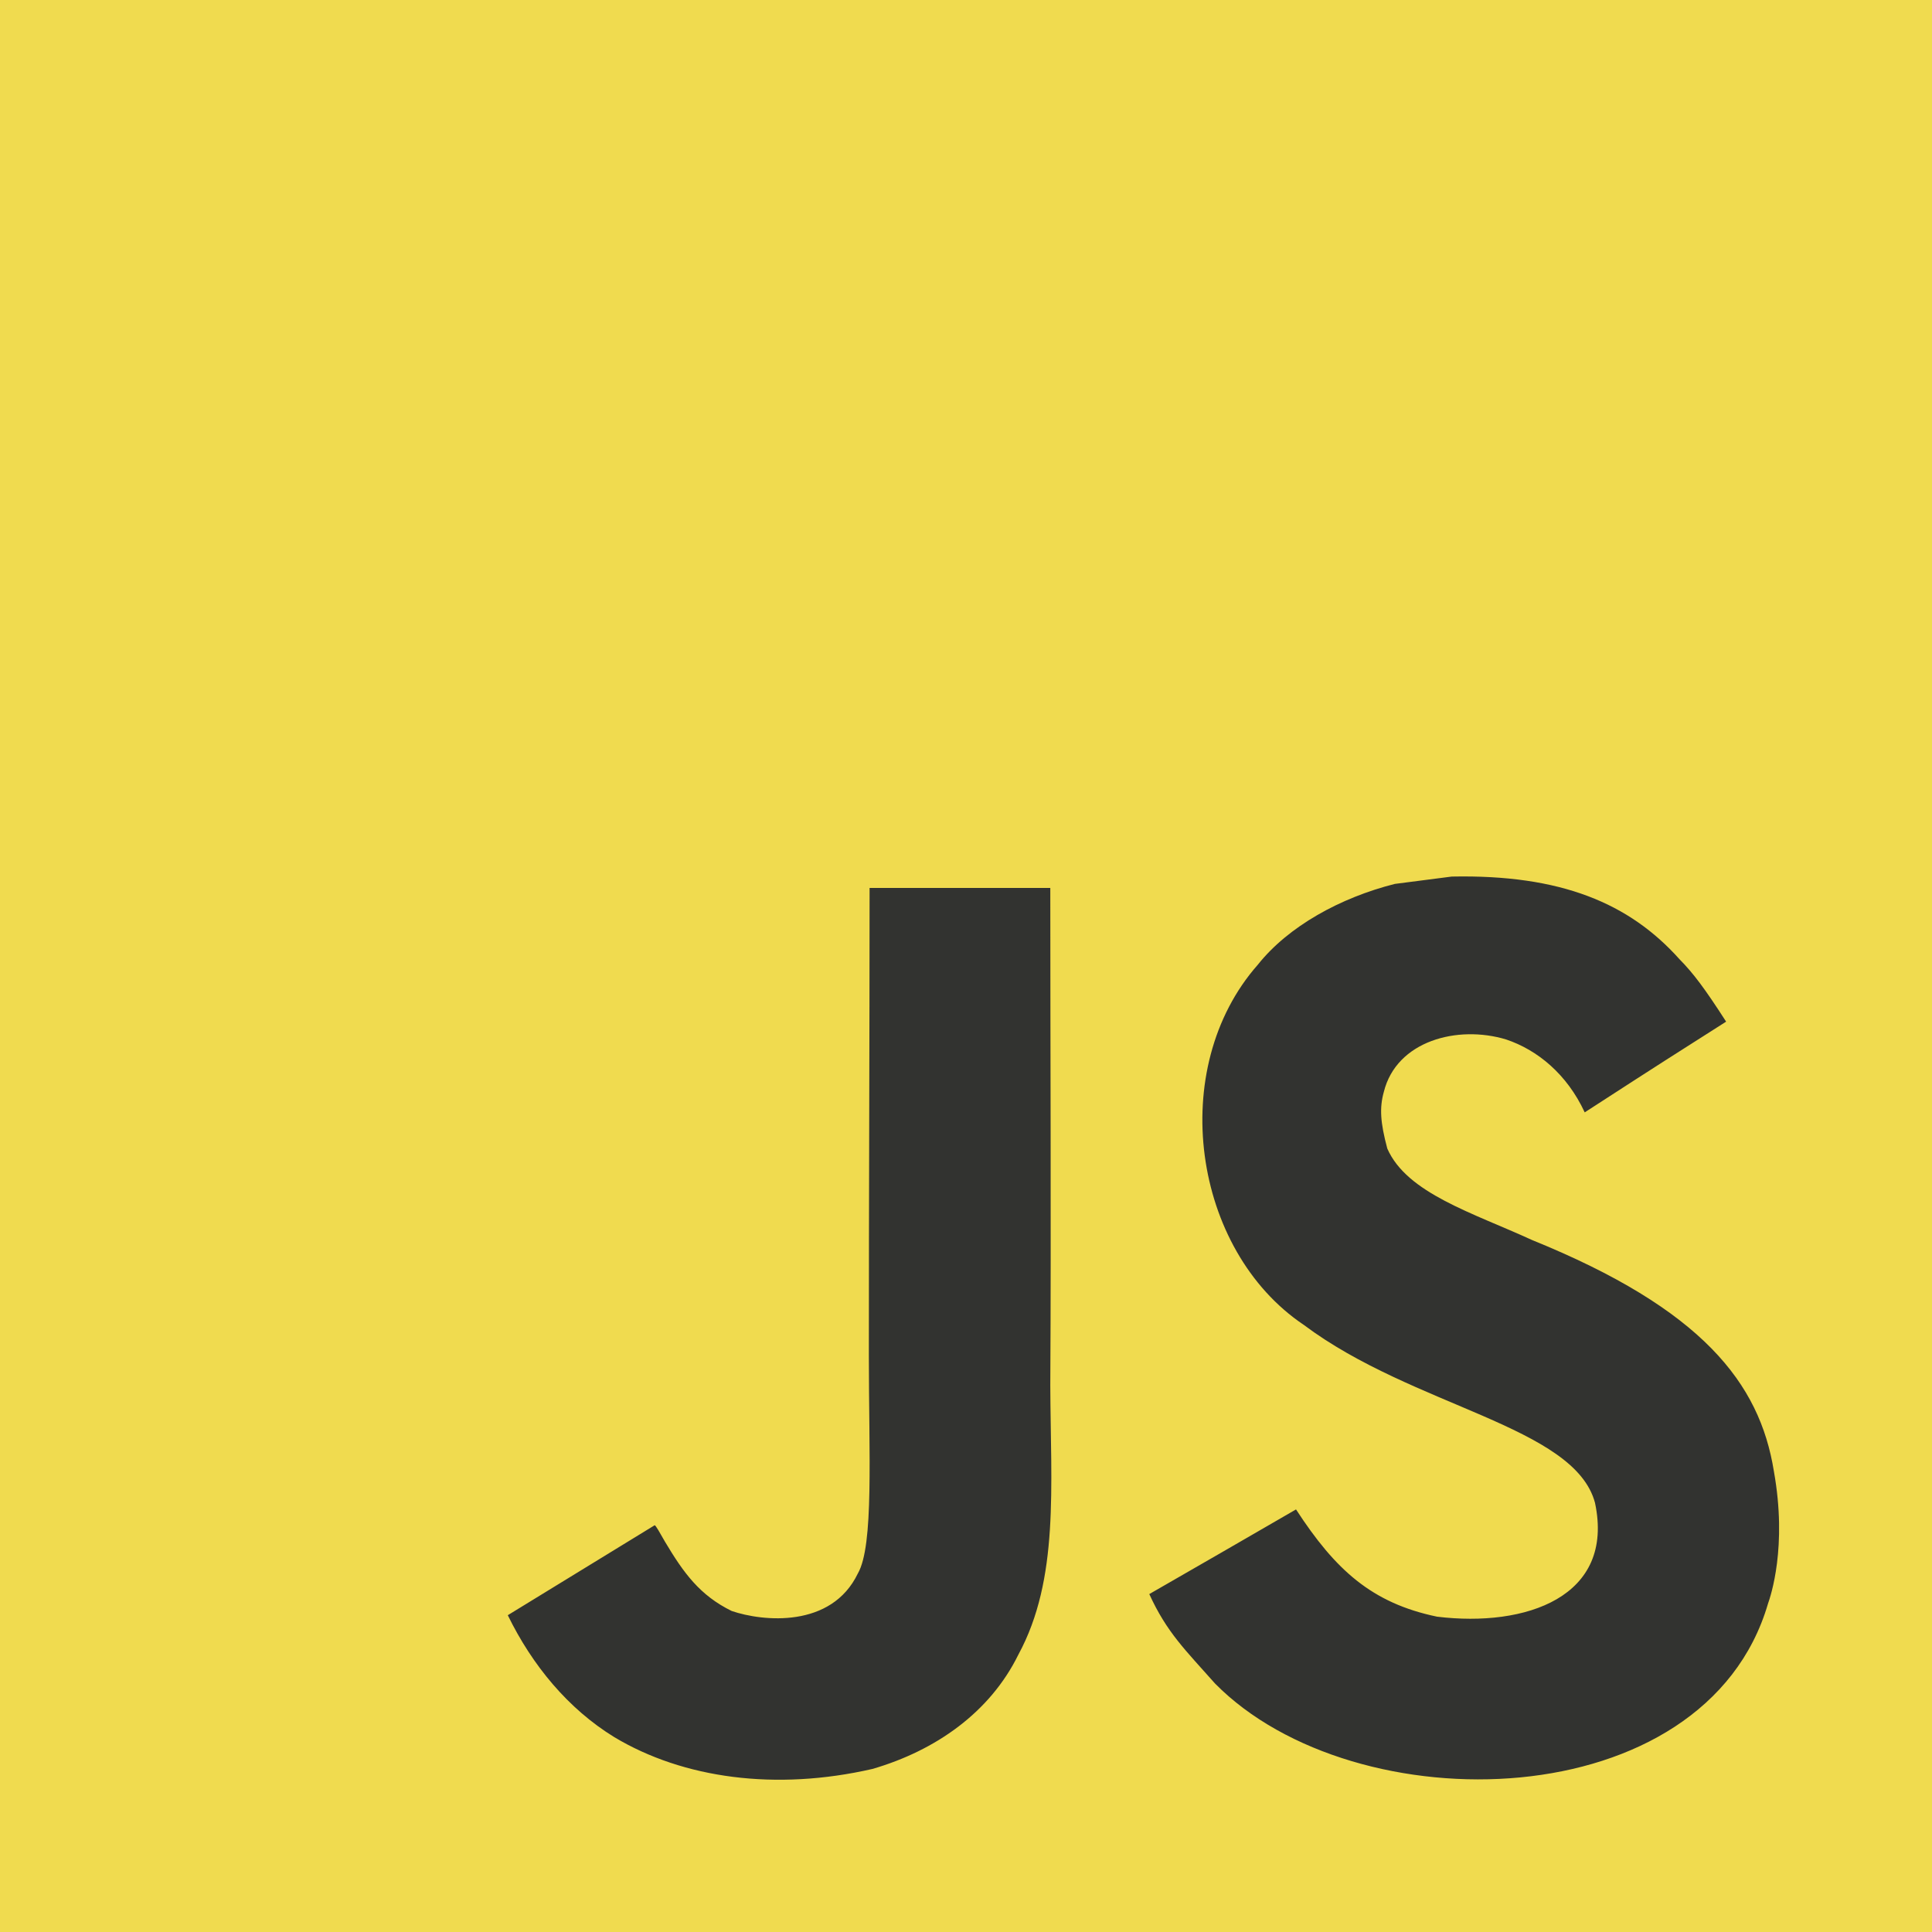
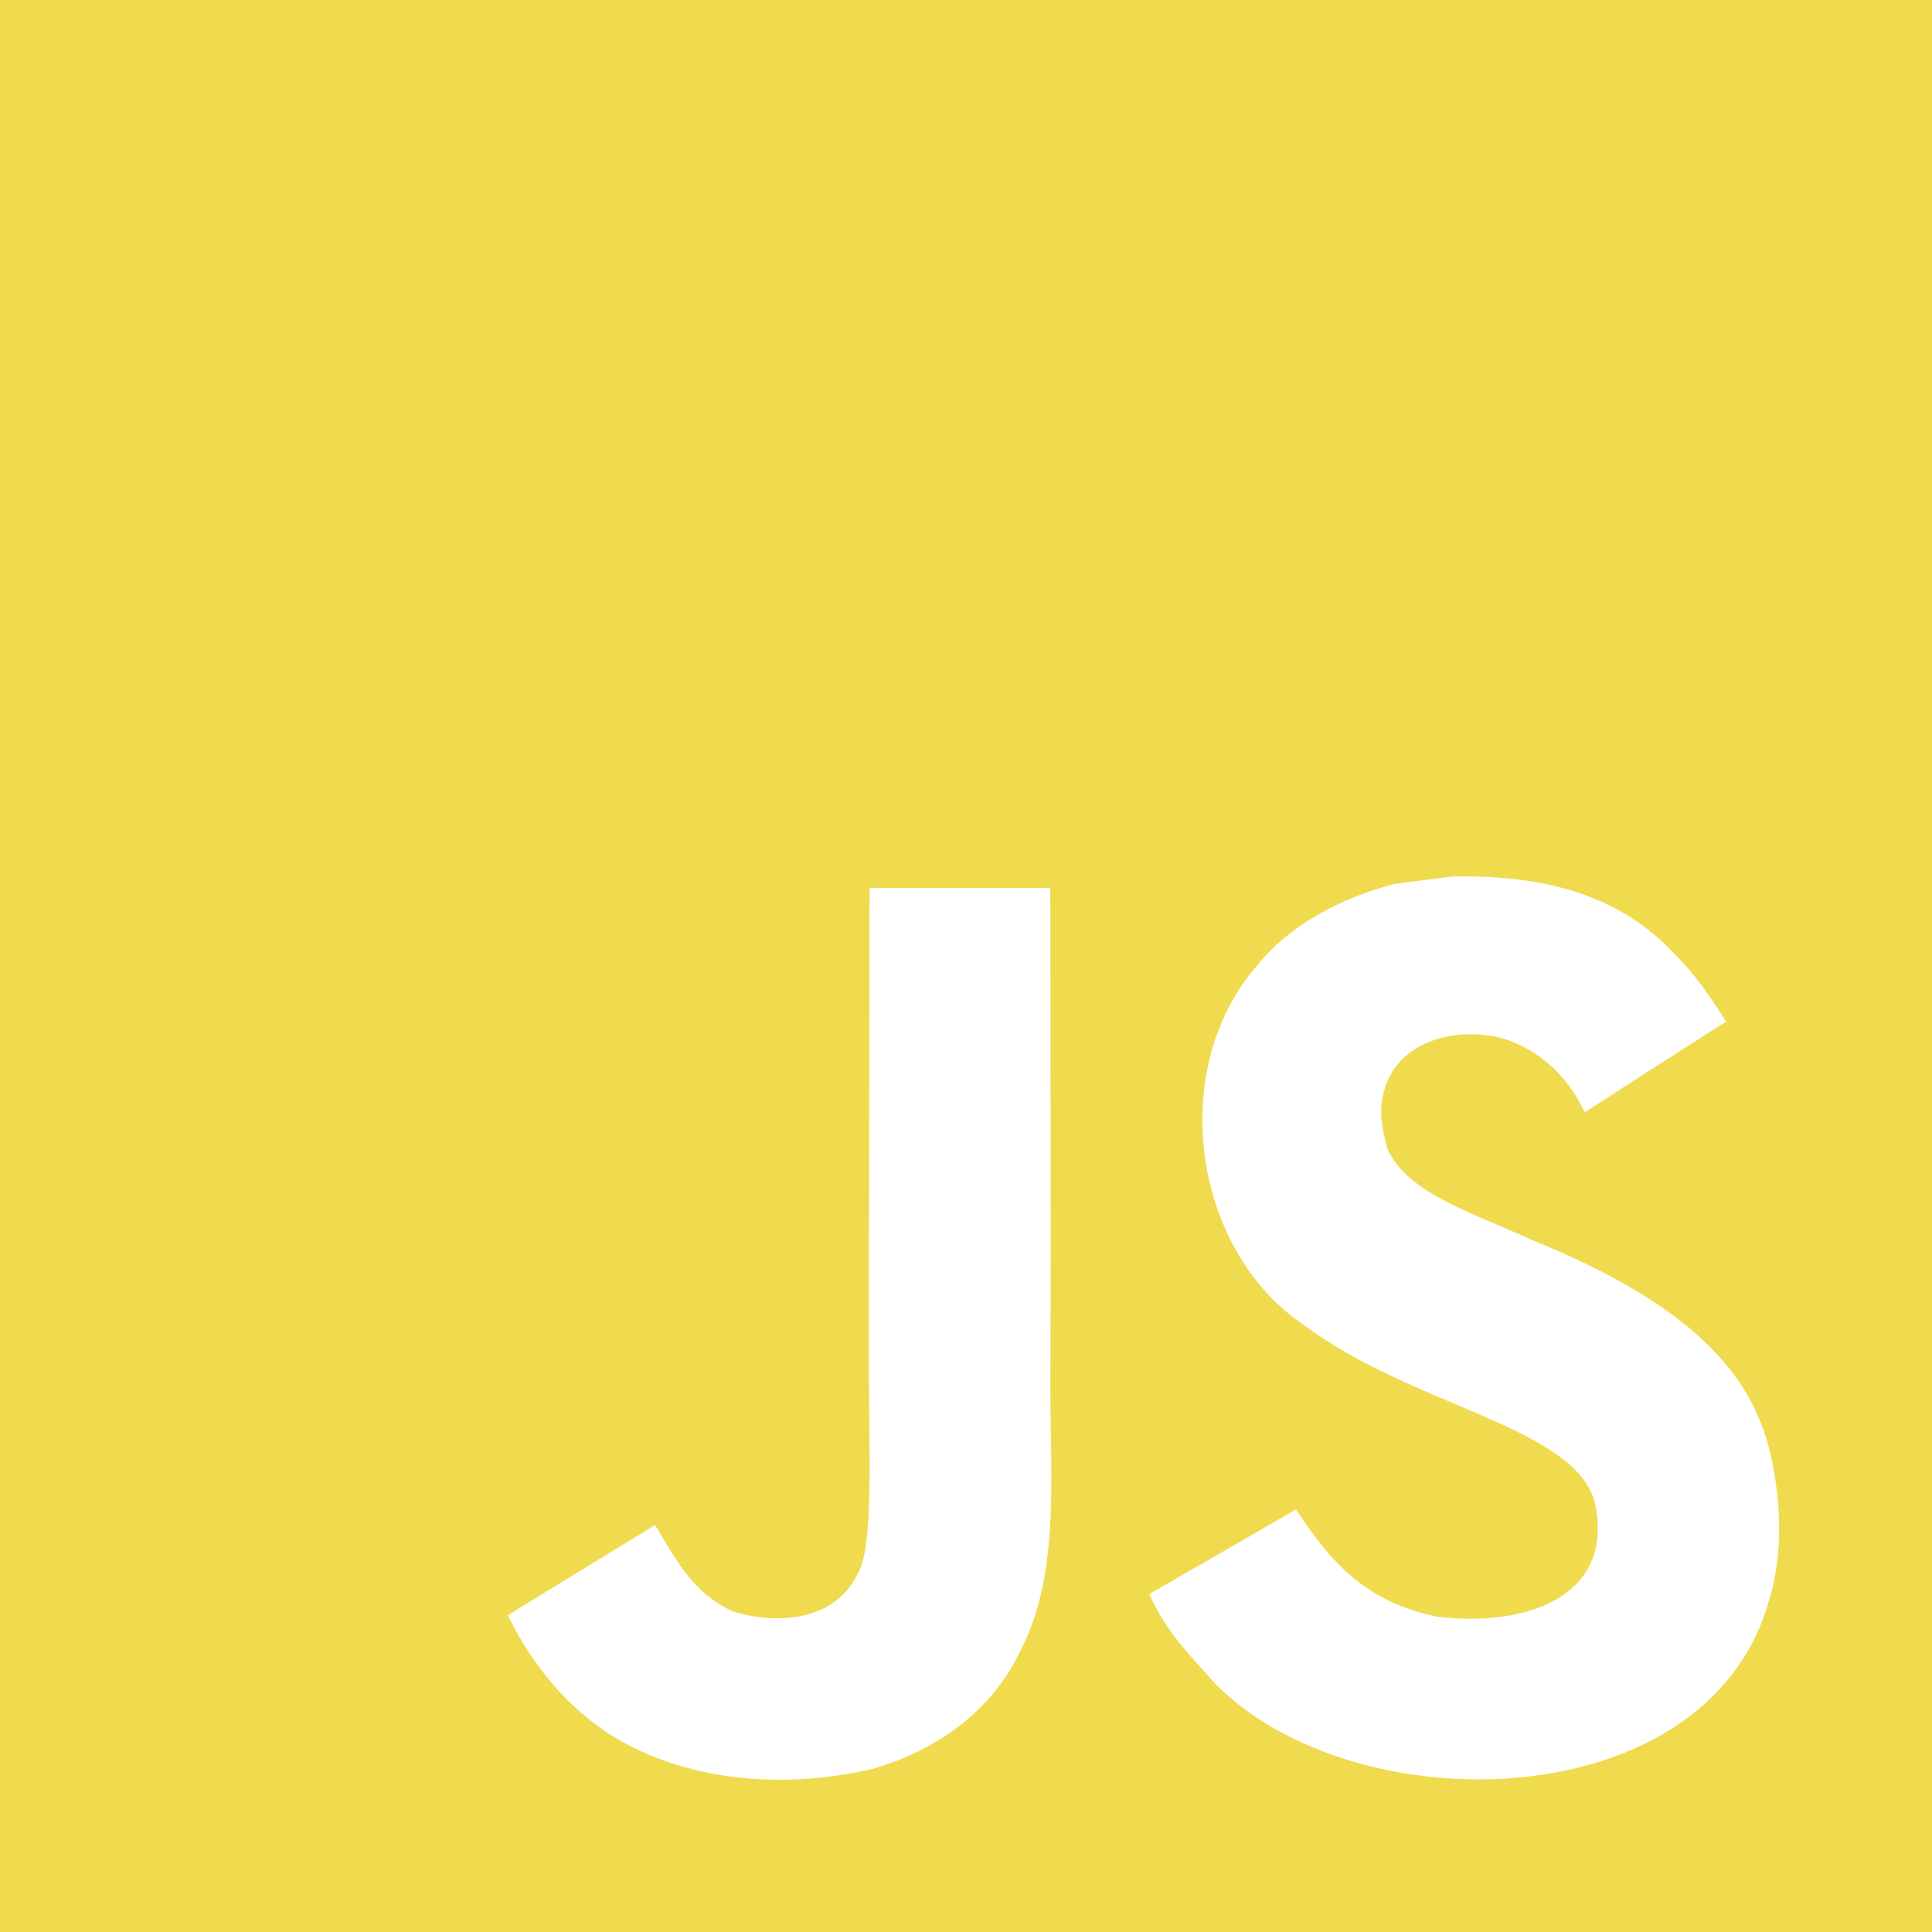
- <svg xmlns="http://www.w3.org/2000/svg" width="2500" height="2500" viewBox="0 0 1052 1052">
-   <path fill="#f0db4f" d="M0 0h1052v1052H0z" />
-   <path d="M965.9 801.1c-7.7-48-39-88.3-131.7-125.9-32.2-14.8-68.1-25.399-78.8-49.8-3.8-14.2-4.3-22.2-1.9-30.8 6.9-27.9 40.2-36.6 66.6-28.6 17 5.7 33.1 18.801 42.8 39.7 45.4-29.399 45.3-29.2 77-49.399-11.6-18-17.8-26.301-25.4-34-27.3-30.5-64.5-46.2-124-45-10.3 1.3-20.699 2.699-31 4-29.699 7.5-58 23.1-74.6 44-49.8 56.5-35.6 155.399 25 196.1 59.7 44.8 147.4 55 158.6 96.9 10.9 51.3-37.699 67.899-86 62-35.6-7.4-55.399-25.5-76.8-58.4-39.399 22.8-39.399 22.8-79.899 46.1 9.6 21 19.699 30.5 35.8 48.7 76.2 77.3 266.899 73.5 301.1-43.5 1.399-4.001 10.6-30.801 3.199-72.101zm-394-317.6h-98.4c0 85-.399 169.4-.399 254.4 0 54.1 2.8 103.7-6 118.9-14.4 29.899-51.7 26.2-68.7 20.399-17.3-8.5-26.1-20.6-36.3-37.699-2.8-4.9-4.9-8.7-5.601-9-26.699 16.3-53.3 32.699-80 49 13.301 27.3 32.9 51 58 66.399 37.5 22.5 87.9 29.4 140.601 17.3 34.3-10 63.899-30.699 79.399-62.199 22.4-41.3 17.6-91.3 17.4-146.6.5-90.2 0-180.4 0-270.9z" fill="#323330" />
+ <svg xmlns="http://www.w3.org/2000/svg" id="Layer_1" viewBox="0 0 2500 2500">
+   <defs>
+     <style>.cls-1{fill:#f0db4f;stroke-width:0px;}</style>
+   </defs>
+   <path class="cls-1" d="M0,0v2500h2500V0H0ZM1317.73,2141.16c-36.83,74.86-107.17,124.05-188.69,147.81-125.24,28.75-245.01,12.36-334.13-41.11-59.65-36.59-106.22-92.92-137.83-157.79,63.45-38.74,126.67-77.71,190.11-116.44,1.67.71,6.66,9.74,13.31,21.39,24.24,40.63,45.15,69.39,86.26,89.59,40.4,13.79,129.04,22.58,163.26-48.48,20.91-36.12,14.26-153.99,14.26-282.56,0-202,.95-402.57.95-604.56h233.84c0,215.07,1.19,429.42,0,643.77.48,131.42,11.88,250.24-41.35,348.38ZM2287.79,2075.1c-81.28,278.04-534.46,287.07-715.54,103.37-38.26-43.25-62.26-65.83-85.08-115.73q96.25-55.37,189.87-109.55c50.86,78.18,97.91,121.2,182.51,138.78,114.78,14.02,230.28-25.43,204.37-147.34-26.62-99.57-235.03-123.81-376.9-230.28-144.01-96.72-177.76-331.75-59.41-466.02,39.45-49.67,106.7-86.74,177.28-104.56,24.48-3.09,49.19-6.42,73.67-9.51,141.4-2.85,229.8,34.46,294.68,106.94,18.06,18.3,32.79,38.02,60.36,80.8-75.33,48-75.1,47.53-182.98,117.39-23.05-49.66-61.31-80.8-101.71-94.34-62.74-19.01-141.87,1.66-158.27,67.97-5.7,20.44-4.52,39.45,4.52,73.19,25.43,57.99,110.74,83.17,187.26,118.35,220.29,89.35,294.68,185.12,312.98,299.19,17.59,98.15-4.28,161.83-7.6,171.34Z" />
</svg>
